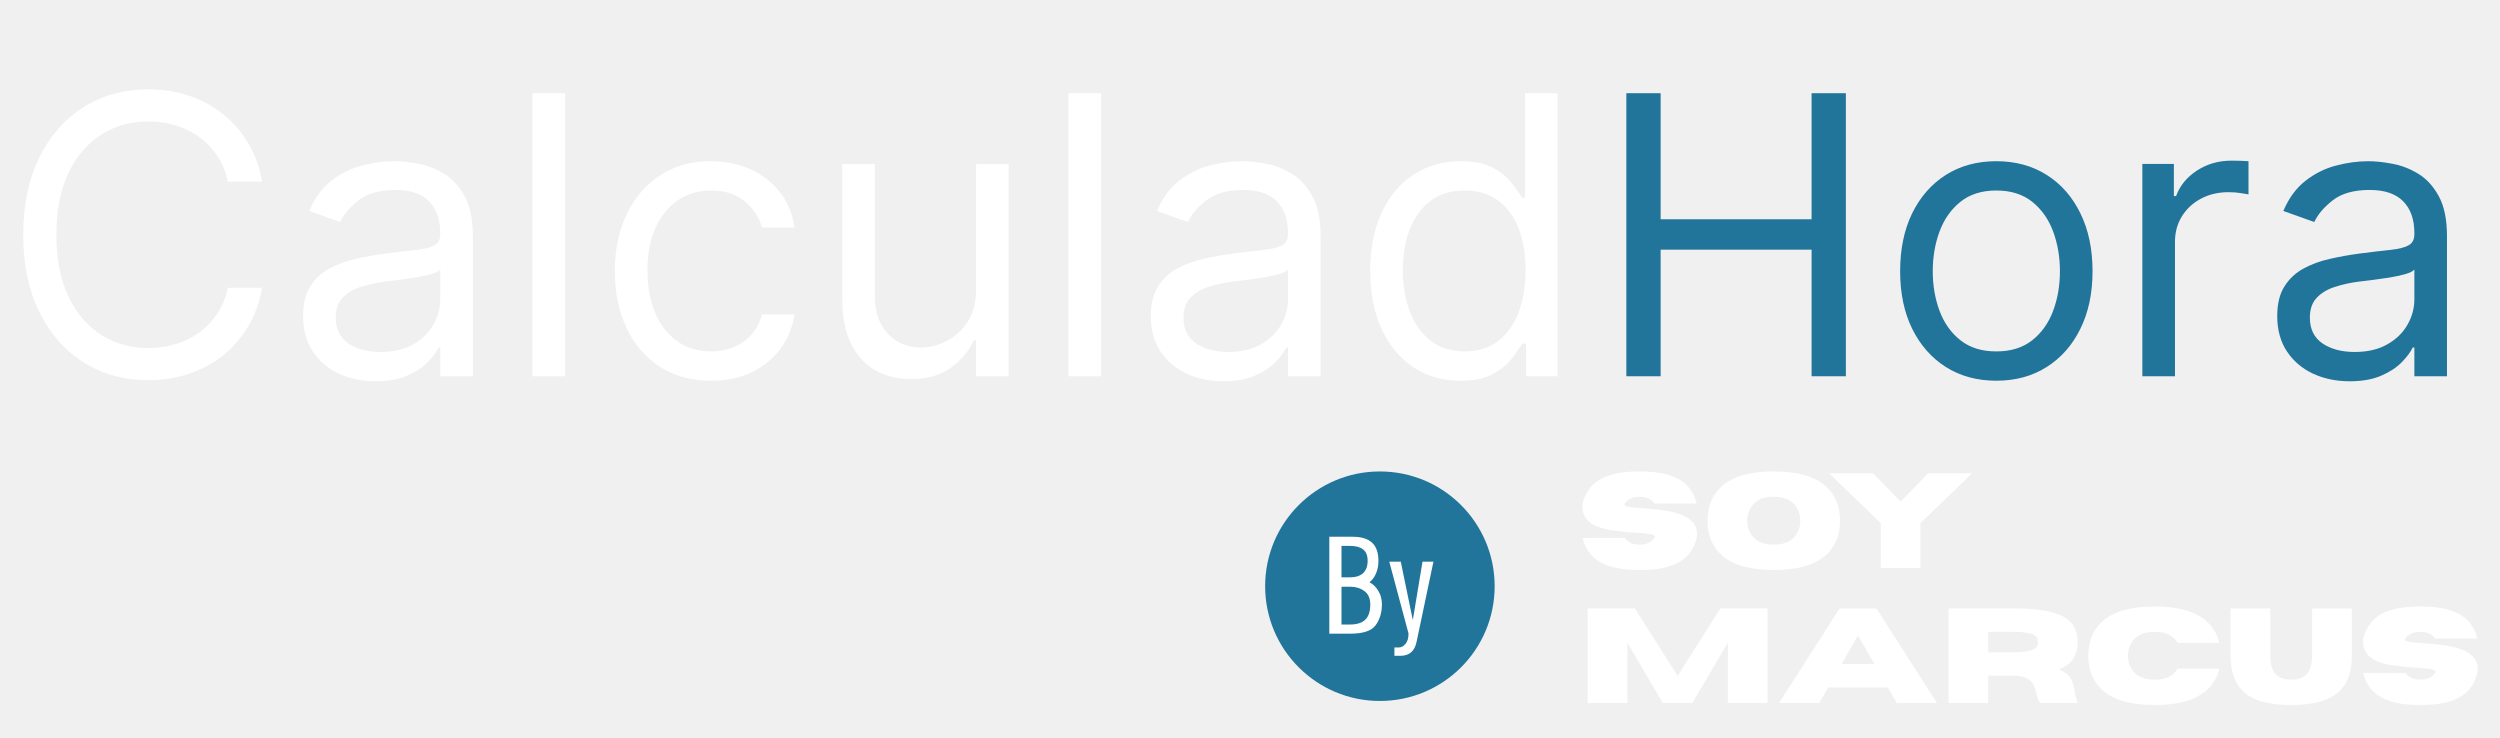
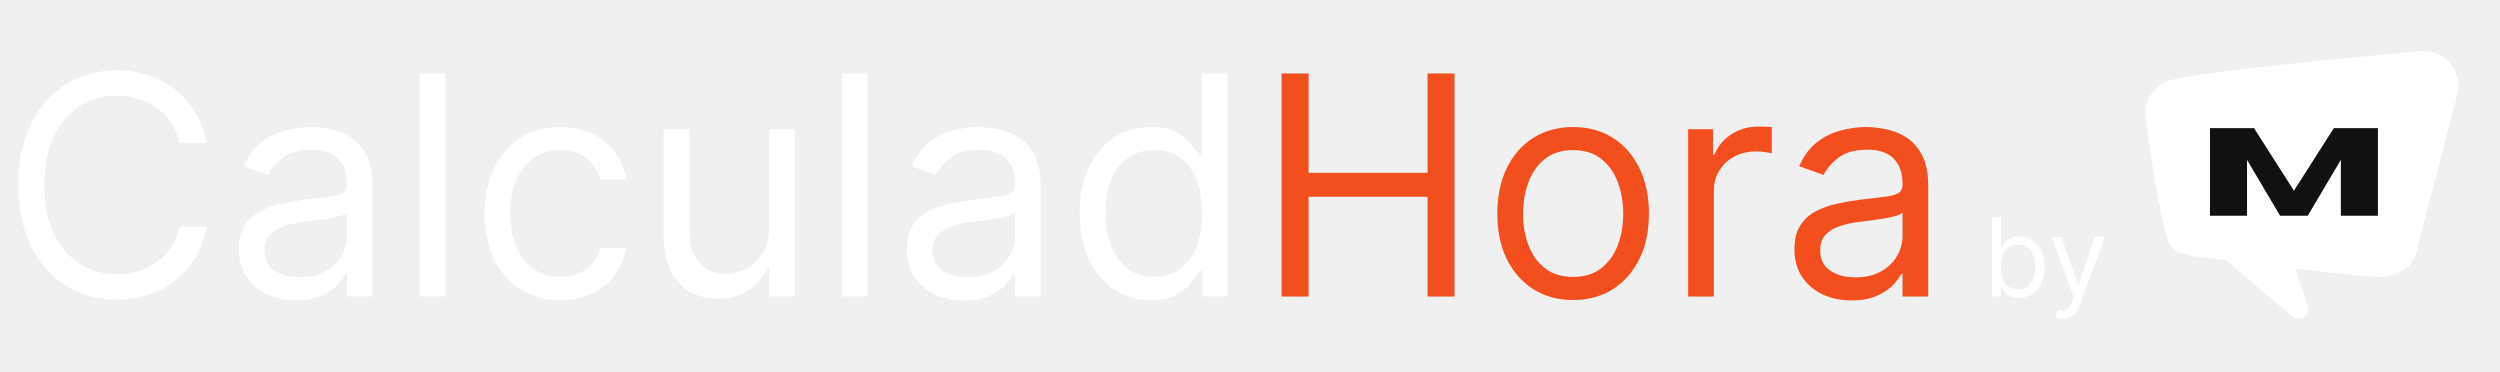
- <svg xmlns="http://www.w3.org/2000/svg" width="1156" height="341" viewBox="0 0 1156 341" fill="none">
-   <path d="M121.193 84H105.341C104.403 79.44 102.763 75.435 100.419 71.983C98.118 68.531 95.305 65.633 91.981 63.29C88.7 60.903 85.057 59.114 81.051 57.92C77.046 56.727 72.869 56.131 68.523 56.131C60.597 56.131 53.416 58.133 46.981 62.139C40.59 66.145 35.497 72.047 31.704 79.845C27.954 87.644 26.079 97.21 26.079 108.545C26.079 119.881 27.954 129.447 31.704 137.246C35.497 145.044 40.59 150.946 46.981 154.952C53.416 158.957 60.597 160.96 68.523 160.96C72.869 160.96 77.046 160.364 81.051 159.17C85.057 157.977 88.7 156.209 91.981 153.865C95.305 151.479 98.118 148.56 100.419 145.108C102.763 141.614 104.403 137.608 105.341 133.091H121.193C120 139.781 117.827 145.768 114.673 151.053C111.52 156.337 107.599 160.832 102.912 164.54C98.224 168.205 92.962 170.996 87.124 172.913C81.328 174.831 75.128 175.79 68.523 175.79C57.358 175.79 47.429 173.062 38.736 167.608C30.043 162.153 23.203 154.398 18.217 144.341C13.232 134.284 10.739 122.352 10.739 108.545C10.739 94.739 13.232 82.807 18.217 72.75C23.203 62.693 30.043 54.938 38.736 49.483C47.429 44.028 57.358 41.301 68.523 41.301C75.128 41.301 81.328 42.26 87.124 44.178C92.962 46.095 98.224 48.908 102.912 52.615C107.599 56.28 111.52 60.754 114.673 66.038C117.827 71.28 120 77.267 121.193 84ZM173.656 176.301C167.434 176.301 161.788 175.129 156.717 172.786C151.646 170.399 147.619 166.969 144.636 162.494C141.653 157.977 140.162 152.523 140.162 146.131C140.162 140.506 141.27 135.946 143.485 132.452C145.701 128.915 148.663 126.145 152.37 124.142C156.078 122.139 160.169 120.648 164.643 119.668C169.16 118.645 173.699 117.835 178.258 117.239C184.224 116.472 189.061 115.896 192.768 115.513C196.518 115.087 199.245 114.384 200.95 113.403C202.697 112.423 203.571 110.719 203.571 108.29V107.778C203.571 101.472 201.845 96.571 198.393 93.077C194.984 89.582 189.806 87.835 182.86 87.835C175.659 87.835 170.012 89.412 165.922 92.565C161.831 95.719 158.954 99.085 157.292 102.665L142.974 97.551C145.531 91.585 148.94 86.94 153.201 83.617C157.505 80.25 162.193 77.906 167.264 76.585C172.377 75.222 177.406 74.54 182.349 74.54C185.502 74.54 189.125 74.923 193.216 75.69C197.349 76.415 201.333 77.928 205.169 80.229C209.047 82.53 212.264 86.003 214.821 90.648C217.377 95.293 218.656 101.514 218.656 109.312V174H203.571V160.705H202.804C201.781 162.835 200.076 165.115 197.69 167.544C195.304 169.973 192.129 172.04 188.166 173.744C184.203 175.449 179.366 176.301 173.656 176.301ZM175.957 162.75C181.923 162.75 186.951 161.578 191.042 159.234C195.176 156.891 198.287 153.865 200.375 150.158C202.505 146.45 203.571 142.551 203.571 138.46V124.653C202.931 125.42 201.525 126.124 199.352 126.763C197.221 127.359 194.75 127.892 191.937 128.361C189.167 128.787 186.461 129.17 183.819 129.511C181.22 129.81 179.11 130.065 177.491 130.278C173.571 130.79 169.906 131.621 166.497 132.771C163.13 133.879 160.403 135.562 158.315 137.821C156.27 140.037 155.247 143.062 155.247 146.898C155.247 152.139 157.186 156.102 161.064 158.787C164.984 161.429 169.949 162.75 175.957 162.75ZM261.275 43.091V174H246.19V43.091H261.275ZM328.791 176.045C319.586 176.045 311.66 173.872 305.012 169.526C298.365 165.179 293.251 159.192 289.672 151.564C286.092 143.936 284.302 135.222 284.302 125.42C284.302 115.449 286.135 106.649 289.799 99.021C293.507 91.351 298.663 85.364 305.268 81.06C311.916 76.713 319.672 74.54 328.535 74.54C335.439 74.54 341.66 75.818 347.2 78.375C352.74 80.932 357.278 84.511 360.815 89.114C364.352 93.716 366.547 99.085 367.399 105.222H352.314C351.163 100.747 348.606 96.784 344.643 93.332C340.723 89.838 335.439 88.091 328.791 88.091C322.91 88.091 317.754 89.625 313.322 92.693C308.933 95.719 305.502 100.001 303.031 105.541C300.602 111.038 299.387 117.494 299.387 124.909C299.387 132.494 300.581 139.099 302.967 144.724C305.396 150.349 308.805 154.717 313.194 157.828C317.626 160.939 322.825 162.494 328.791 162.494C332.711 162.494 336.27 161.812 339.466 160.449C342.662 159.085 345.368 157.125 347.583 154.568C349.799 152.011 351.376 148.943 352.314 145.364H367.399C366.547 151.159 364.437 156.379 361.071 161.024C357.747 165.626 353.336 169.291 347.839 172.018C342.385 174.703 336.035 176.045 328.791 176.045ZM451.326 133.858V75.818H466.412V174H451.326V157.381H450.304C448.002 162.366 444.423 166.607 439.565 170.101C434.707 173.553 428.571 175.278 421.156 175.278C415.02 175.278 409.565 173.936 404.792 171.251C400.02 168.524 396.27 164.433 393.542 158.979C390.815 153.482 389.451 146.557 389.451 138.205V75.818H404.537V137.182C404.537 144.341 406.539 150.051 410.545 154.312C414.593 158.574 419.75 160.705 426.014 160.705C429.764 160.705 433.578 159.746 437.456 157.828C441.376 155.911 444.657 152.97 447.299 149.007C449.984 145.044 451.326 139.994 451.326 133.858ZM509.126 43.091V174H494.041V43.091H509.126ZM565.648 176.301C559.426 176.301 553.78 175.129 548.709 172.786C543.638 170.399 539.611 166.969 536.628 162.494C533.645 157.977 532.154 152.523 532.154 146.131C532.154 140.506 533.262 135.946 535.478 132.452C537.694 128.915 540.655 126.145 544.363 124.142C548.07 122.139 552.161 120.648 556.635 119.668C561.152 118.645 565.691 117.835 570.25 117.239C576.216 116.472 581.053 115.896 584.76 115.513C588.51 115.087 591.238 114.384 592.942 113.403C594.689 112.423 595.563 110.719 595.563 108.29V107.778C595.563 101.472 593.837 96.571 590.385 93.077C586.976 89.582 581.799 87.835 574.853 87.835C567.651 87.835 562.005 89.412 557.914 92.565C553.823 95.719 550.946 99.085 549.284 102.665L534.966 97.551C537.523 91.585 540.932 86.94 545.194 83.617C549.498 80.25 554.185 77.906 559.256 76.585C564.37 75.222 569.398 74.54 574.341 74.54C577.495 74.54 581.117 74.923 585.208 75.69C589.341 76.415 593.326 77.928 597.161 80.229C601.039 82.53 604.256 86.003 606.813 90.648C609.37 95.293 610.648 101.514 610.648 109.312V174H595.563V160.705H594.796C593.773 162.835 592.069 165.115 589.682 167.544C587.296 169.973 584.121 172.04 580.158 173.744C576.195 175.449 571.358 176.301 565.648 176.301ZM567.949 162.75C573.915 162.75 578.944 161.578 583.034 159.234C587.168 156.891 590.279 153.865 592.367 150.158C594.498 146.45 595.563 142.551 595.563 138.46V124.653C594.924 125.42 593.517 126.124 591.344 126.763C589.213 127.359 586.742 127.892 583.929 128.361C581.159 128.787 578.453 129.17 575.811 129.511C573.212 129.81 571.103 130.065 569.483 130.278C565.563 130.79 561.898 131.621 558.489 132.771C555.123 133.879 552.395 135.562 550.307 137.821C548.262 140.037 547.239 143.062 547.239 146.898C547.239 152.139 549.178 156.102 553.056 158.787C556.976 161.429 561.941 162.75 567.949 162.75ZM675.256 176.045C667.074 176.045 659.851 173.979 653.587 169.845C647.322 165.669 642.422 159.788 638.885 152.203C635.348 144.575 633.58 135.562 633.58 125.165C633.58 114.852 635.348 105.903 638.885 98.318C642.422 90.733 647.344 84.874 653.651 80.74C659.957 76.606 667.244 74.54 675.511 74.54C681.903 74.54 686.953 75.605 690.661 77.736C694.411 79.824 697.266 82.21 699.226 84.895C701.229 87.537 702.784 89.71 703.892 91.415H705.17V43.091H720.256V174H705.682V158.915H703.892C702.784 160.705 701.207 162.963 699.162 165.69C697.116 168.375 694.197 170.783 690.405 172.913C686.612 175.001 681.563 176.045 675.256 176.045ZM677.301 162.494C683.352 162.494 688.466 160.918 692.642 157.764C696.818 154.568 699.993 150.158 702.166 144.533C704.339 138.865 705.426 132.324 705.426 124.909C705.426 117.58 704.361 111.166 702.23 105.669C700.099 100.129 696.946 95.825 692.77 92.757C688.594 89.646 683.438 88.091 677.301 88.091C670.909 88.091 665.582 89.731 661.321 93.013C657.102 96.251 653.928 100.662 651.797 106.244C649.709 111.784 648.665 118.006 648.665 124.909C648.665 131.898 649.73 138.247 651.861 143.957C654.034 149.625 657.23 154.142 661.449 157.509C665.71 160.832 670.994 162.494 677.301 162.494Z" fill="white" />
-   <path d="M752.024 174V43.091H767.876V101.386H837.678V43.091H853.53V174H837.678V115.449H767.876V174H752.024ZM923.107 176.045C914.244 176.045 906.467 173.936 899.776 169.717C893.129 165.499 887.93 159.597 884.18 152.011C880.472 144.426 878.619 135.562 878.619 125.42C878.619 115.193 880.472 106.266 884.18 98.638C887.93 91.01 893.129 85.087 899.776 80.868C906.467 76.649 914.244 74.54 923.107 74.54C931.971 74.54 939.727 76.649 946.374 80.868C953.065 85.087 958.263 91.01 961.971 98.638C965.721 106.266 967.596 115.193 967.596 125.42C967.596 135.562 965.721 144.426 961.971 152.011C958.263 159.597 953.065 165.499 946.374 169.717C939.727 173.936 931.971 176.045 923.107 176.045ZM923.107 162.494C929.84 162.494 935.38 160.768 939.727 157.317C944.073 153.865 947.29 149.327 949.379 143.702C951.467 138.077 952.511 131.983 952.511 125.42C952.511 118.858 951.467 112.743 949.379 107.075C947.29 101.408 944.073 96.827 939.727 93.332C935.38 89.838 929.84 88.091 923.107 88.091C916.374 88.091 910.835 89.838 906.488 93.332C902.141 96.827 898.924 101.408 896.836 107.075C894.748 112.743 893.704 118.858 893.704 125.42C893.704 131.983 894.748 138.077 896.836 143.702C898.924 149.327 902.141 153.865 906.488 157.317C910.835 160.768 916.374 162.494 923.107 162.494ZM990.623 174V75.818H1005.2V90.648H1006.22C1008.01 85.79 1011.25 81.848 1015.94 78.822C1020.62 75.797 1025.91 74.284 1031.79 74.284C1032.9 74.284 1034.28 74.305 1035.94 74.348C1037.6 74.391 1038.86 74.454 1039.71 74.54V89.881C1039.2 89.753 1038.03 89.561 1036.2 89.305C1034.41 89.007 1032.51 88.858 1030.51 88.858C1025.74 88.858 1021.48 89.859 1017.73 91.862C1014.02 93.822 1011.08 96.55 1008.9 100.044C1006.77 103.496 1005.71 107.437 1005.71 111.869V174H990.623ZM1086.49 176.301C1080.27 176.301 1074.62 175.129 1069.55 172.786C1064.48 170.399 1060.45 166.969 1057.47 162.494C1054.49 157.977 1052.99 152.523 1052.99 146.131C1052.99 140.506 1054.1 135.946 1056.32 132.452C1058.53 128.915 1061.5 126.145 1065.2 124.142C1068.91 122.139 1073 120.648 1077.48 119.668C1081.99 118.645 1086.53 117.835 1091.09 117.239C1097.06 116.472 1101.89 115.896 1105.6 115.513C1109.35 115.087 1112.08 114.384 1113.78 113.403C1115.53 112.423 1116.4 110.719 1116.4 108.29V107.778C1116.4 101.472 1114.68 96.571 1111.23 93.077C1107.82 89.582 1102.64 87.835 1095.69 87.835C1088.49 87.835 1082.84 89.412 1078.75 92.565C1074.66 95.719 1071.79 99.085 1070.12 102.665L1055.81 97.551C1058.36 91.585 1061.77 86.94 1066.03 83.617C1070.34 80.25 1075.02 77.906 1080.1 76.585C1085.21 75.222 1090.24 74.54 1095.18 74.54C1098.33 74.54 1101.96 74.923 1106.05 75.69C1110.18 76.415 1114.17 77.928 1118 80.229C1121.88 82.53 1125.1 86.003 1127.65 90.648C1130.21 95.293 1131.49 101.514 1131.49 109.312V174H1116.4V160.705H1115.64C1114.61 162.835 1112.91 165.115 1110.52 167.544C1108.14 169.973 1104.96 172.04 1101 173.744C1097.03 175.449 1092.2 176.301 1086.49 176.301ZM1088.79 162.75C1094.75 162.75 1099.78 161.578 1103.87 159.234C1108.01 156.891 1111.12 153.865 1113.21 150.158C1115.34 146.45 1116.4 142.551 1116.4 138.46V124.653C1115.76 125.42 1114.36 126.124 1112.18 126.763C1110.05 127.359 1107.58 127.892 1104.77 128.361C1102 128.787 1099.29 129.17 1096.65 129.511C1094.05 129.81 1091.94 130.065 1090.32 130.278C1086.4 130.79 1082.74 131.621 1079.33 132.771C1075.96 133.879 1073.24 135.562 1071.15 137.821C1069.1 140.037 1068.08 143.062 1068.08 146.898C1068.08 152.139 1070.02 156.102 1073.9 158.787C1077.82 161.429 1082.78 162.75 1088.79 162.75Z" fill="#21759B" />
-   <circle cx="638.064" cy="271.064" r="53.064" fill="#21759B" />
-   <path d="M614.672 248.2H625.552C629.52 248.2 632.485 249.117 634.448 250.952C636.411 252.744 637.392 255.581 637.392 259.464C637.392 261.597 636.987 263.56 636.176 265.352C635.408 267.101 634.427 268.381 633.232 269.192C634.896 270.088 636.261 271.432 637.328 273.224C638.437 275.016 638.992 277.064 638.992 279.368C638.992 283.293 638.011 286.557 636.048 289.16C634.128 291.72 630.309 293 624.592 293H614.672V248.2ZM624.336 266.952C626.896 266.952 628.88 266.312 630.288 265.032C631.696 263.709 632.4 261.811 632.4 259.336C632.4 256.904 631.717 255.155 630.352 254.088C628.987 252.979 626.981 252.424 624.336 252.424H620.304V266.952H624.336ZM624.272 288.776C627.387 288.776 629.712 288.051 631.248 286.6C632.827 285.107 633.616 282.76 633.616 279.56C633.616 276.701 632.699 274.611 630.864 273.288C629.029 271.965 626.853 271.304 624.336 271.304H620.304V288.776H624.272ZM644.773 299.4H646.757C647.909 299.4 648.954 298.845 649.893 297.736C650.832 296.669 651.301 295.069 651.301 292.936L642.405 259.72H647.717L653.285 286.728L657.765 259.72H662.821L655.013 296.84C654.117 301.107 651.642 303.24 647.589 303.24H644.773V299.4Z" fill="white" />
-   <path d="M1119.14 326C1113.23 326 1108.46 325.37 1104.85 324.11C1101.23 322.83 1098.47 321.082 1096.58 318.867C1094.69 316.631 1093.42 314.061 1092.77 311.155H1112.25C1113.7 313.228 1115.99 314.264 1119.14 314.264C1122.29 314.264 1124.59 313.228 1126.03 311.155C1126.15 310.952 1126.21 310.769 1126.21 310.606C1126.21 310.057 1125.48 309.651 1124.02 309.387C1122.58 309.102 1120.41 308.889 1117.53 308.747C1113.89 308.584 1110.07 308.198 1106.06 307.588C1097.14 306.206 1092.68 302.62 1092.68 296.828C1092.68 296.34 1092.71 295.822 1092.77 295.273C1093.42 292.367 1094.69 289.807 1096.58 287.592C1098.47 285.356 1101.23 283.609 1104.85 282.349C1108.46 281.068 1113.23 280.428 1119.14 280.428C1125.06 280.428 1129.82 281.068 1133.44 282.349C1137.06 283.609 1139.81 285.356 1141.7 287.592C1143.59 289.807 1144.86 292.367 1145.51 295.273H1126.03C1124.59 293.2 1122.29 292.164 1119.14 292.164C1115.99 292.164 1113.7 293.2 1112.25 295.273C1112.15 295.436 1112.1 295.588 1112.1 295.731C1112.1 296.218 1112.79 296.584 1114.17 296.828C1115.58 297.051 1117.63 297.244 1120.33 297.407C1123.05 297.57 1125.95 297.834 1129.02 298.2C1132.09 298.565 1134.95 299.206 1137.61 300.12C1140.3 301.014 1142.39 302.345 1143.89 304.113C1145.07 305.475 1145.66 307.202 1145.66 309.295C1145.66 309.885 1145.61 310.504 1145.51 311.155C1144.86 314.061 1143.59 316.631 1141.7 318.867C1139.81 321.082 1137.06 322.83 1133.44 324.11C1129.82 325.37 1125.06 326 1119.14 326Z" fill="white" />
-   <path d="M1059.43 326C1048.76 326 1041.25 323.785 1036.9 319.355C1033.24 315.636 1031.41 310.261 1031.41 303.229V281.343H1049.76V303.229C1049.76 306.278 1050.28 308.686 1051.32 310.454C1052.8 312.994 1055.5 314.264 1059.43 314.264C1063.39 314.264 1066.1 312.994 1067.56 310.454C1068.6 308.625 1069.12 306.217 1069.12 303.229V281.343H1087.47V303.473C1087.47 310.342 1085.65 315.636 1082.01 319.355C1077.64 323.785 1070.11 326 1059.43 326Z" fill="white" />
-   <path d="M996.266 326C985.455 326 977.499 323.775 972.398 319.324C967.887 315.402 965.631 310.037 965.631 303.23C965.631 296.422 967.887 291.047 972.398 287.104C977.499 282.674 985.455 280.459 996.266 280.459C1002.61 280.459 1007.85 281.191 1011.99 282.654C1016.14 284.097 1019.36 286.078 1021.66 288.598C1023.95 291.118 1025.48 294.003 1026.23 297.255H1006.93C1005 293.861 1001.45 292.164 996.266 292.164C991.836 292.164 988.574 293.445 986.481 296.005C984.815 298.037 983.981 300.445 983.981 303.23C983.981 306.014 984.815 308.422 986.481 310.454C988.574 313.014 991.836 314.295 996.266 314.295C1001.45 314.295 1005 312.588 1006.93 309.174H1026.23C1025.48 312.445 1023.95 315.341 1021.66 317.861C1019.36 320.381 1016.14 322.373 1011.99 323.836C1007.85 325.279 1002.61 326 996.266 326Z" fill="white" />
-   <path d="M960.723 325.055H943.379C942.586 323.958 942.027 322.556 941.702 320.848C941.418 319.528 940.991 318.237 940.422 316.977C939.853 315.697 938.867 314.64 937.465 313.807C936.083 312.953 934.021 312.496 931.277 312.435H919.358V325.055H901.008V281.312H930.85C937.983 281.312 943.734 281.851 948.103 282.928C952.493 283.985 955.694 285.661 957.706 287.958C959.717 290.234 960.723 293.211 960.723 296.889C960.723 299.958 960.022 302.539 958.62 304.632C957.238 306.725 955.043 308.381 952.036 309.6C954.942 310.799 956.822 312.242 957.675 313.929C958.549 315.595 959.087 317.434 959.291 319.446C959.494 321.235 959.971 323.104 960.723 325.055ZM919.358 301.644L929.844 301.614C932.771 301.614 935.077 301.482 936.764 301.218C938.451 300.953 939.69 300.598 940.483 300.151C941.296 299.683 941.814 299.175 942.037 298.627C942.261 298.058 942.373 297.478 942.373 296.889C942.373 296.3 942.261 295.721 942.037 295.152C941.814 294.583 941.296 294.075 940.483 293.627C939.69 293.16 938.451 292.794 936.764 292.53C935.077 292.266 932.771 292.134 929.844 292.134H919.358V301.644Z" fill="white" />
-   <path d="M895.643 325.055H877.048L872.933 317.891H845.346L841.231 325.055H822.637L850.62 281.343H867.66L895.643 325.055ZM866.745 307.07L859.155 293.81L851.534 307.07H866.745Z" fill="white" />
-   <path d="M817.302 325.055H798.952V297.163L782.552 325.055H768.865L752.496 297.163V325.055H734.146V281.312H755.941L775.724 312.557L795.477 281.312H817.302V325.055Z" fill="white" />
-   <path d="M888.022 262.626H869.672V241.898L845.804 218.884H866.136L878.847 231.961L891.528 218.884H911.86L888.022 241.898V262.626Z" fill="white" />
-   <path d="M820.198 263.572C809.386 263.572 801.43 261.346 796.33 256.896C791.818 252.953 789.562 247.578 789.562 240.771C789.562 233.983 791.818 228.618 796.33 224.676C801.43 220.225 809.386 218 820.198 218C831.009 218 838.965 220.225 844.065 224.676C848.577 228.618 850.833 233.983 850.833 240.771C850.833 247.578 848.577 252.953 844.065 256.896C838.965 261.346 831.009 263.572 820.198 263.572ZM820.198 251.836C824.628 251.836 827.879 250.566 829.952 248.025C831.618 245.973 832.452 243.555 832.452 240.771C832.452 237.986 831.618 235.578 829.952 233.546C827.879 230.986 824.628 229.705 820.198 229.705C815.767 229.705 812.506 230.986 810.413 233.546C808.746 235.578 807.913 237.986 807.913 240.771C807.913 243.555 808.746 245.973 810.413 248.025C812.506 250.566 815.767 251.836 820.198 251.836Z" fill="white" />
-   <path d="M758.166 263.572C752.252 263.572 747.487 262.942 743.87 261.682C740.252 260.401 737.499 258.654 735.609 256.439C733.719 254.203 732.449 251.633 731.798 248.727H751.277C752.72 250.799 755.016 251.836 758.166 251.836C761.316 251.836 763.612 250.799 765.055 248.727C765.177 248.523 765.238 248.34 765.238 248.178C765.238 247.629 764.506 247.223 763.043 246.959C761.6 246.674 759.436 246.461 756.55 246.318C752.913 246.156 749.092 245.77 745.089 245.16C736.168 243.778 731.707 240.191 731.707 234.4C731.707 233.912 731.738 233.394 731.798 232.845C732.449 229.939 733.719 227.378 735.609 225.163C737.499 222.928 740.252 221.18 743.87 219.92C747.487 218.64 752.252 218 758.166 218C764.08 218 768.845 218.64 772.462 219.92C776.08 221.18 778.833 222.928 780.723 225.163C782.613 227.378 783.883 229.939 784.533 232.845H765.055C763.612 230.772 761.316 229.736 758.166 229.736C755.016 229.736 752.72 230.772 751.277 232.845C751.175 233.008 751.124 233.16 751.124 233.302C751.124 233.79 751.815 234.156 753.197 234.4C754.599 234.623 756.652 234.816 759.355 234.979C762.078 235.141 764.974 235.406 768.042 235.771C771.111 236.137 773.976 236.777 776.638 237.692C779.321 238.586 781.414 239.917 782.918 241.685C784.097 243.047 784.686 244.774 784.686 246.867C784.686 247.456 784.635 248.076 784.533 248.727C783.883 251.633 782.613 254.203 780.723 256.439C778.833 258.654 776.08 260.401 772.462 261.682C768.845 262.942 764.08 263.572 758.166 263.572Z" fill="white" />
+ <svg xmlns="http://www.w3.org/2000/svg" width="1467" height="218" viewBox="0 0 1467 218" fill="none">
+   <path d="M121.193 84H105.341C104.403 79.44 102.763 75.435 100.419 71.983C98.118 68.531 95.305 65.633 91.981 63.29C88.7 60.903 85.057 59.114 81.051 57.92C77.046 56.727 72.869 56.131 68.523 56.131C60.597 56.131 53.416 58.133 46.981 62.139C40.59 66.145 35.497 72.047 31.704 79.845C27.954 87.644 26.079 97.21 26.079 108.545C26.079 119.881 27.954 129.447 31.704 137.246C35.497 145.044 40.59 150.946 46.981 154.952C53.416 158.957 60.597 160.96 68.523 160.96C72.869 160.96 77.046 160.364 81.051 159.17C85.057 157.977 88.7 156.209 91.981 153.865C95.305 151.479 98.118 148.56 100.419 145.108C102.763 141.614 104.403 137.608 105.341 133.091H121.193C120 139.781 117.827 145.768 114.673 151.053C111.52 156.337 107.599 160.832 102.912 164.54C98.224 168.205 92.962 170.996 87.124 172.913C81.328 174.831 75.128 175.79 68.523 175.79C57.358 175.79 47.429 173.062 38.736 167.608C30.043 162.153 23.203 154.398 18.217 144.341C13.232 134.284 10.739 122.352 10.739 108.545C10.739 94.739 13.232 82.807 18.217 72.75C23.203 62.693 30.043 54.938 38.736 49.483C47.429 44.028 57.358 41.301 68.523 41.301C75.128 41.301 81.328 42.26 87.124 44.178C92.962 46.095 98.224 48.908 102.912 52.615C107.599 56.28 111.52 60.754 114.673 66.038C117.827 71.28 120 77.267 121.193 84ZM173.656 176.301C167.434 176.301 161.788 175.129 156.717 172.786C151.646 170.399 147.619 166.969 144.636 162.494C141.653 157.977 140.162 152.523 140.162 146.131C140.162 140.506 141.27 135.946 143.485 132.452C145.701 128.915 148.663 126.145 152.37 124.142C156.078 122.139 160.169 120.648 164.643 119.668C169.16 118.645 173.699 117.835 178.258 117.239C184.224 116.472 189.061 115.896 192.768 115.513C196.518 115.087 199.245 114.384 200.95 113.403C202.697 112.423 203.571 110.719 203.571 108.29V107.778C203.571 101.472 201.845 96.571 198.393 93.077C194.984 89.582 189.806 87.835 182.86 87.835C175.659 87.835 170.012 89.412 165.922 92.565C161.831 95.719 158.954 99.085 157.292 102.665L142.974 97.551C145.531 91.585 148.94 86.94 153.201 83.617C157.505 80.25 162.193 77.906 167.264 76.585C172.377 75.222 177.406 74.54 182.349 74.54C185.502 74.54 189.125 74.923 193.216 75.69C197.349 76.415 201.333 77.928 205.169 80.229C209.047 82.53 212.264 86.003 214.821 90.648C217.377 95.293 218.656 101.514 218.656 109.312V174H203.571V160.705H202.804C201.781 162.835 200.076 165.115 197.69 167.544C195.304 169.973 192.129 172.04 188.166 173.744C184.203 175.449 179.366 176.301 173.656 176.301ZM175.957 162.75C181.923 162.75 186.951 161.578 191.042 159.234C195.176 156.891 198.287 153.865 200.375 150.158C202.505 146.45 203.571 142.551 203.571 138.46V124.653C202.931 125.42 201.525 126.124 199.352 126.763C197.221 127.359 194.75 127.892 191.937 128.361C189.167 128.787 186.461 129.17 183.819 129.511C181.22 129.81 179.11 130.065 177.491 130.278C173.571 130.79 169.906 131.621 166.497 132.771C163.13 133.879 160.403 135.562 158.315 137.821C156.27 140.037 155.247 143.062 155.247 146.898C155.247 152.139 157.186 156.102 161.064 158.787C164.984 161.429 169.949 162.75 175.957 162.75ZM261.275 43.091V174H246.19V43.091H261.275ZM328.791 176.045C319.586 176.045 311.66 173.872 305.012 169.526C298.365 165.179 293.251 159.192 289.672 151.564C286.092 143.936 284.302 135.222 284.302 125.42C284.302 115.449 286.135 106.649 289.799 99.021C293.507 91.351 298.663 85.364 305.268 81.06C311.916 76.713 319.672 74.54 328.535 74.54C335.439 74.54 341.66 75.818 347.2 78.375C352.74 80.932 357.278 84.511 360.815 89.114C364.352 93.716 366.547 99.085 367.399 105.222H352.314C351.163 100.747 348.606 96.784 344.643 93.332C340.723 89.838 335.439 88.091 328.791 88.091C322.91 88.091 317.754 89.625 313.322 92.693C308.933 95.719 305.502 100.001 303.031 105.541C300.602 111.038 299.387 117.494 299.387 124.909C299.387 132.494 300.581 139.099 302.967 144.724C305.396 150.349 308.805 154.717 313.194 157.828C317.626 160.939 322.825 162.494 328.791 162.494C332.711 162.494 336.27 161.812 339.466 160.449C342.662 159.085 345.368 157.125 347.583 154.568C349.799 152.011 351.376 148.943 352.314 145.364H367.399C366.547 151.159 364.437 156.379 361.071 161.024C357.747 165.626 353.336 169.291 347.839 172.018C342.385 174.703 336.035 176.045 328.791 176.045ZM451.326 133.858V75.818H466.412V174H451.326V157.381H450.304C448.002 162.366 444.423 166.607 439.565 170.101C434.707 173.553 428.571 175.278 421.156 175.278C415.02 175.278 409.565 173.936 404.792 171.251C400.02 168.524 396.27 164.433 393.542 158.979C390.815 153.482 389.451 146.557 389.451 138.205V75.818H404.537V137.182C404.537 144.341 406.539 150.051 410.545 154.312C414.593 158.574 419.75 160.705 426.014 160.705C429.764 160.705 433.578 159.746 437.456 157.828C441.376 155.911 444.657 152.97 447.299 149.007C449.984 145.044 451.326 139.994 451.326 133.858ZM509.126 43.091V174H494.041V43.091H509.126ZM565.648 176.301C559.426 176.301 553.78 175.129 548.709 172.786C543.638 170.399 539.611 166.969 536.628 162.494C533.645 157.977 532.154 152.523 532.154 146.131C532.154 140.506 533.262 135.946 535.478 132.452C537.694 128.915 540.655 126.145 544.363 124.142C548.07 122.139 552.161 120.648 556.635 119.668C561.152 118.645 565.691 117.835 570.25 117.239C576.216 116.472 581.053 115.896 584.76 115.513C588.51 115.087 591.238 114.384 592.942 113.403C594.689 112.423 595.563 110.719 595.563 108.29V107.778C595.563 101.472 593.837 96.571 590.385 93.077C586.976 89.582 581.799 87.835 574.853 87.835C567.651 87.835 562.005 89.412 557.914 92.565C553.823 95.719 550.946 99.085 549.284 102.665L534.966 97.551C537.523 91.585 540.932 86.94 545.194 83.617C549.498 80.25 554.185 77.906 559.256 76.585C564.37 75.222 569.398 74.54 574.341 74.54C577.495 74.54 581.117 74.923 585.208 75.69C589.341 76.415 593.326 77.928 597.161 80.229C601.039 82.53 604.256 86.003 606.813 90.648C609.37 95.293 610.648 101.514 610.648 109.312V174H595.563V160.705H594.796C593.773 162.835 592.069 165.115 589.682 167.544C587.296 169.973 584.121 172.04 580.158 173.744C576.195 175.449 571.358 176.301 565.648 176.301ZM567.949 162.75C573.915 162.75 578.944 161.578 583.034 159.234C587.168 156.891 590.279 153.865 592.367 150.158C594.498 146.45 595.563 142.551 595.563 138.46V124.653C594.924 125.42 593.517 126.124 591.344 126.763C589.213 127.359 586.742 127.892 583.929 128.361C581.159 128.787 578.453 129.17 575.811 129.511C573.212 129.81 571.103 130.065 569.483 130.278C565.563 130.79 561.898 131.621 558.489 132.771C555.123 133.879 552.395 135.562 550.307 137.821C548.262 140.037 547.239 143.062 547.239 146.898C547.239 152.139 549.178 156.102 553.056 158.787C556.976 161.429 561.941 162.75 567.949 162.75ZM675.256 176.045C667.074 176.045 659.851 173.979 653.587 169.845C647.322 165.669 642.422 159.788 638.885 152.203C635.348 144.575 633.58 135.562 633.58 125.165C633.58 114.852 635.348 105.903 638.885 98.318C642.422 90.733 647.344 84.874 653.651 80.74C659.957 76.606 667.244 74.54 675.511 74.54C681.903 74.54 686.953 75.605 690.661 77.736C694.411 79.824 697.266 82.21 699.226 84.895C701.229 87.537 702.784 89.71 703.892 91.415H705.17V43.091H720.256V174H705.682V158.915H703.892C702.784 160.705 701.207 162.963 699.162 165.69C697.116 168.375 694.197 170.783 690.405 172.913C686.612 175.001 681.563 176.045 675.256 176.045ZM677.301 162.494C683.352 162.494 688.466 160.918 692.642 157.764C696.818 154.568 699.993 150.158 702.166 144.533C704.339 138.865 705.426 132.324 705.426 124.909C705.426 117.58 704.361 111.166 702.23 105.669C700.099 100.129 696.946 95.825 692.77 92.757C688.594 89.646 683.438 88.091 677.301 88.091C670.909 88.091 665.582 89.731 661.321 93.013C657.102 96.251 653.928 100.662 651.797 106.244C649.709 111.784 648.665 118.006 648.665 124.909C648.665 131.898 649.73 138.247 651.861 143.957C654.034 149.625 657.23 154.142 661.449 157.509C665.71 160.832 670.994 162.494 677.301 162.494ZM1168.85 174V127.455H1174.21V144.636H1174.67C1175.06 144.03 1175.61 143.258 1176.31 142.318C1177.02 141.364 1178.03 140.515 1179.35 139.773C1180.68 139.015 1182.49 138.636 1184.76 138.636C1187.7 138.636 1190.29 139.371 1192.53 140.841C1194.78 142.311 1196.53 144.394 1197.78 147.091C1199.04 149.788 1199.67 152.97 1199.67 156.636C1199.67 160.333 1199.04 163.538 1197.78 166.25C1196.53 168.947 1194.78 171.038 1192.56 172.523C1190.33 173.992 1187.76 174.727 1184.85 174.727C1182.61 174.727 1180.81 174.356 1179.46 173.614C1178.12 172.856 1177.08 172 1176.35 171.045C1175.62 170.076 1175.06 169.273 1174.67 168.636H1174.03V174H1168.85ZM1174.12 156.545C1174.12 159.182 1174.51 161.508 1175.28 163.523C1176.06 165.523 1177.18 167.091 1178.67 168.227C1180.15 169.348 1181.97 169.909 1184.12 169.909C1186.37 169.909 1188.24 169.318 1189.74 168.136C1191.25 166.939 1192.39 165.333 1193.15 163.318C1193.92 161.288 1194.31 159.03 1194.31 156.545C1194.31 154.091 1193.93 151.879 1193.17 149.909C1192.43 147.924 1191.3 146.356 1189.78 145.205C1188.28 144.038 1186.4 143.455 1184.12 143.455C1181.94 143.455 1180.11 144.008 1178.62 145.114C1177.14 146.205 1176.02 147.735 1175.26 149.705C1174.5 151.659 1174.12 153.939 1174.12 156.545ZM1210.08 187.091C1209.17 187.091 1208.36 187.015 1207.65 186.864C1206.93 186.727 1206.44 186.591 1206.17 186.455L1207.53 181.727C1208.84 182.061 1209.99 182.182 1210.99 182.091C1211.99 182 1212.87 181.553 1213.65 180.75C1214.43 179.962 1215.15 178.682 1215.81 176.909L1216.81 174.182L1203.9 139.091H1209.71L1219.35 166.909H1219.71L1229.35 139.091H1235.17L1220.35 179.091C1219.68 180.894 1218.86 182.386 1217.87 183.568C1216.89 184.765 1215.75 185.652 1214.44 186.227C1213.15 186.803 1211.7 187.091 1210.08 187.091Z" fill="white" />
+   <path d="M752.024 174V43.091H767.876V101.386H837.678V43.091H853.53V174H837.678V115.449H767.876V174H752.024ZM923.107 176.045C914.244 176.045 906.467 173.936 899.776 169.717C893.129 165.499 887.93 159.597 884.18 152.011C880.472 144.426 878.619 135.562 878.619 125.42C878.619 115.193 880.472 106.266 884.18 98.638C887.93 91.01 893.129 85.087 899.776 80.868C906.467 76.649 914.244 74.54 923.107 74.54C931.971 74.54 939.727 76.649 946.374 80.868C953.065 85.087 958.263 91.01 961.971 98.638C965.721 106.266 967.596 115.193 967.596 125.42C967.596 135.562 965.721 144.426 961.971 152.011C958.263 159.597 953.065 165.499 946.374 169.717C939.727 173.936 931.971 176.045 923.107 176.045ZM923.107 162.494C929.84 162.494 935.38 160.768 939.727 157.317C944.073 153.865 947.29 149.327 949.379 143.702C951.467 138.077 952.511 131.983 952.511 125.42C952.511 118.858 951.467 112.743 949.379 107.075C947.29 101.408 944.073 96.827 939.727 93.332C935.38 89.838 929.84 88.091 923.107 88.091C916.374 88.091 910.835 89.838 906.488 93.332C902.141 96.827 898.924 101.408 896.836 107.075C894.748 112.743 893.704 118.858 893.704 125.42C893.704 131.983 894.748 138.077 896.836 143.702C898.924 149.327 902.141 153.865 906.488 157.317C910.835 160.768 916.374 162.494 923.107 162.494ZM990.623 174V75.818H1005.2V90.648H1006.22C1008.01 85.79 1011.25 81.848 1015.94 78.822C1020.62 75.797 1025.91 74.284 1031.79 74.284C1032.9 74.284 1034.28 74.305 1035.94 74.348C1037.6 74.391 1038.86 74.454 1039.71 74.54V89.881C1039.2 89.753 1038.03 89.561 1036.2 89.305C1034.41 89.007 1032.51 88.858 1030.51 88.858C1025.74 88.858 1021.48 89.859 1017.73 91.862C1014.02 93.822 1011.08 96.55 1008.9 100.044C1006.77 103.496 1005.71 107.437 1005.71 111.869V174H990.623ZM1086.49 176.301C1080.27 176.301 1074.62 175.129 1069.55 172.786C1064.48 170.399 1060.45 166.969 1057.47 162.494C1054.49 157.977 1052.99 152.523 1052.99 146.131C1052.99 140.506 1054.1 135.946 1056.32 132.452C1058.53 128.915 1061.5 126.145 1065.2 124.142C1068.91 122.139 1073 120.648 1077.48 119.668C1081.99 118.645 1086.53 117.835 1091.09 117.239C1097.06 116.472 1101.89 115.896 1105.6 115.513C1109.35 115.087 1112.08 114.384 1113.78 113.403C1115.53 112.423 1116.4 110.719 1116.4 108.29V107.778C1116.4 101.472 1114.68 96.571 1111.23 93.077C1107.82 89.582 1102.64 87.835 1095.69 87.835C1088.49 87.835 1082.84 89.412 1078.75 92.565C1074.66 95.719 1071.79 99.085 1070.12 102.665L1055.81 97.551C1058.36 91.585 1061.77 86.94 1066.03 83.617C1070.34 80.25 1075.02 77.906 1080.1 76.585C1085.21 75.222 1090.24 74.54 1095.18 74.54C1098.33 74.54 1101.96 74.923 1106.05 75.69C1110.18 76.415 1114.17 77.928 1118 80.229C1121.88 82.53 1125.1 86.003 1127.65 90.648C1130.21 95.293 1131.49 101.514 1131.49 109.312V174H1116.4V160.705H1115.64C1114.61 162.835 1112.91 165.115 1110.52 167.544C1108.14 169.973 1104.96 172.04 1101 173.744C1097.03 175.449 1092.2 176.301 1086.49 176.301ZM1088.79 162.75C1094.75 162.75 1099.78 161.578 1103.87 159.234C1108.01 156.891 1111.12 153.865 1113.21 150.158C1115.34 146.45 1116.4 142.551 1116.4 138.46V124.653C1115.76 125.42 1114.36 126.124 1112.18 126.763C1110.05 127.359 1107.58 127.892 1104.77 128.361C1102 128.787 1099.29 129.17 1096.65 129.511C1094.05 129.81 1091.94 130.065 1090.32 130.278C1086.4 130.79 1082.74 131.621 1079.33 132.771C1075.96 133.879 1073.24 135.562 1071.15 137.821C1069.1 140.037 1068.08 143.062 1068.08 146.898C1068.08 152.139 1070.02 156.102 1073.9 158.787C1077.82 161.429 1082.78 162.75 1088.79 162.75Z" fill="#F24E1E" />
+   <path d="M1343.7 184.598C1345.2 186.099 1349 188.466 1352.18 185.923C1354.93 183.38 1354.74 180.625 1354.3 179.565L1346.88 157.577C1362.86 159.343 1393.51 163.031 1399.33 162.346C1403.84 161.816 1407.81 160.227 1411.78 157.577C1414.96 155.458 1416.99 151.043 1417.61 149.1L1442.51 53.203C1443.04 50.289 1442.73 42.871 1437.22 36.513C1431.71 30.155 1422.91 29.625 1419.2 30.155C1419.2 30.155 1285.91 41.811 1270.85 47.904C1267.58 49.229 1263.38 52.991 1261.05 57.441C1258.72 61.892 1258.84 67.419 1259.2 69.627C1259.2 69.627 1265.29 117.046 1270.85 136.649C1272.21 141.418 1272.44 143.007 1275.36 145.921C1278.8 149.1 1284.72 149.807 1287.54 150.425L1306.09 152.544L1343.7 184.598Z" fill="white" />
+   <path d="M1395.36 126.583H1373.61V93.814L1354.18 126.583H1337.96L1318.56 93.814V126.583H1296.81V75.19H1322.64L1346.09 111.899L1369.49 75.19H1395.36V126.583Z" fill="#111111" />
</svg>
